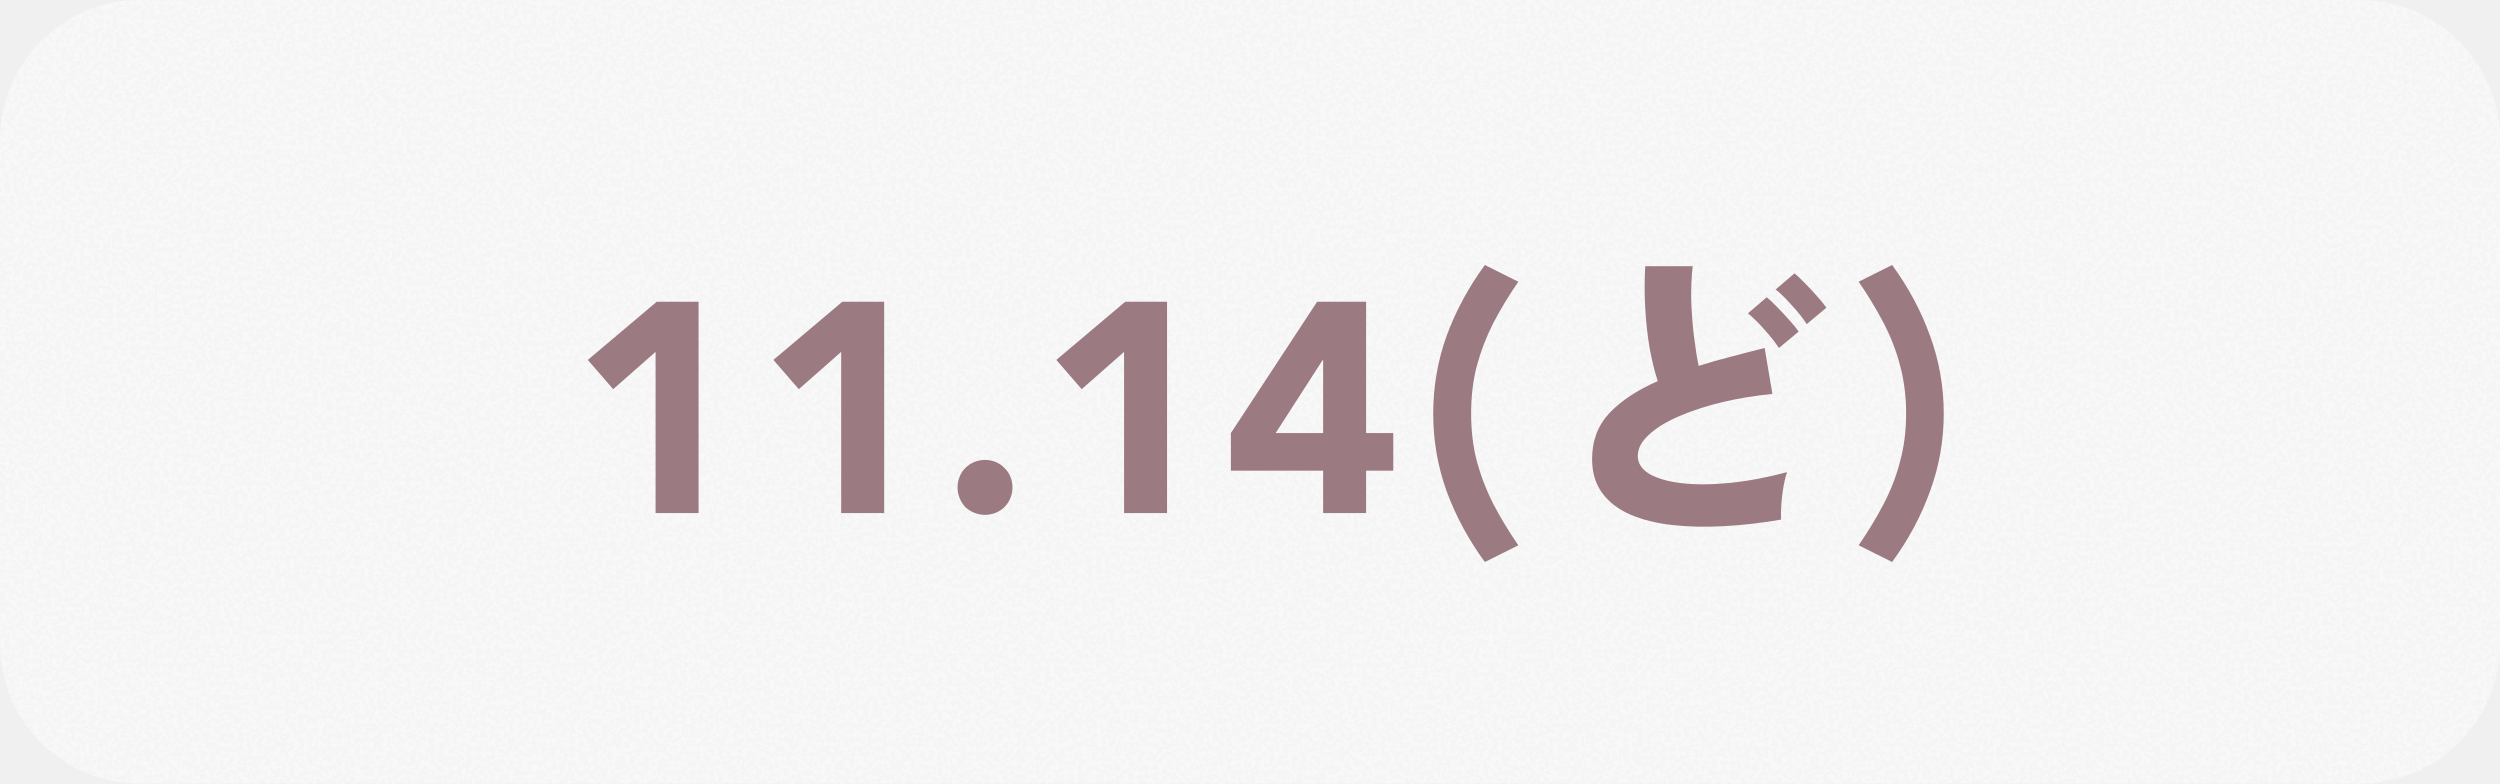
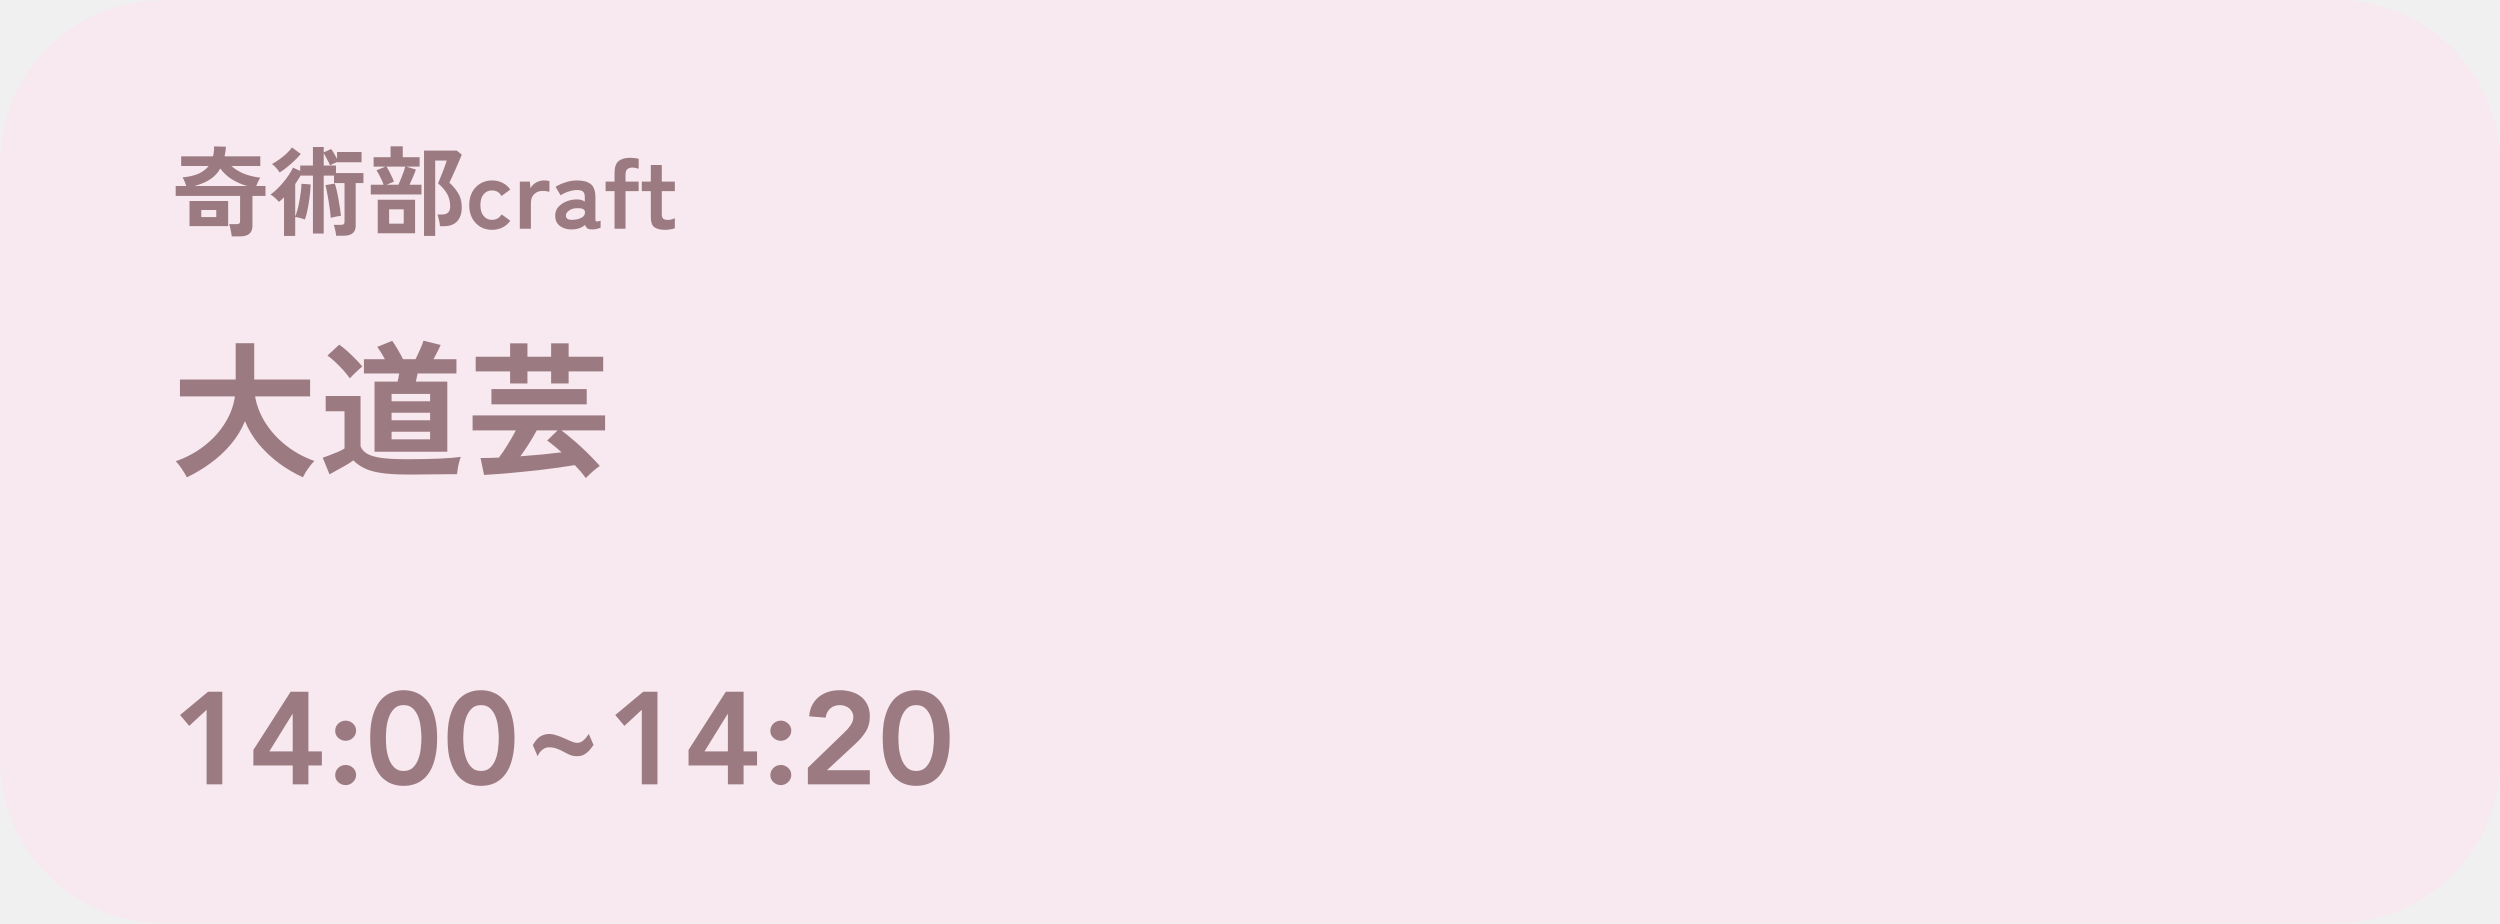
- <svg xmlns="http://www.w3.org/2000/svg" width="268" height="84" viewBox="0 0 268 84" fill="none">
-   <g filter="url(#filter0_n_0_1)">
-     <rect width="268" height="84" rx="15" fill="white" fill-opacity="0.5" />
-   </g>
-   <path d="M70.278 37.72L65.734 41.72L63.014 38.584L70.406 32.344H74.886V55H70.278V37.72ZM90.175 37.72L85.631 41.72L82.911 38.584L90.303 32.344H94.783V55H90.175V37.72ZM102.649 52.248C102.649 51.843 102.724 51.459 102.873 51.096C103.022 50.733 103.225 50.424 103.481 50.168C103.758 49.891 104.078 49.677 104.441 49.528C104.804 49.379 105.188 49.304 105.593 49.304C105.998 49.304 106.382 49.379 106.745 49.528C107.108 49.677 107.417 49.891 107.673 50.168C107.95 50.424 108.164 50.733 108.313 51.096C108.462 51.459 108.537 51.843 108.537 52.248C108.537 52.653 108.462 53.037 108.313 53.4C108.164 53.763 107.95 54.083 107.673 54.36C107.417 54.616 107.108 54.819 106.745 54.968C106.382 55.117 105.998 55.192 105.593 55.192C105.188 55.192 104.804 55.117 104.441 54.968C104.078 54.819 103.758 54.616 103.481 54.36C103.225 54.083 103.022 53.763 102.873 53.4C102.724 53.037 102.649 52.653 102.649 52.248ZM120.502 37.72L115.958 41.72L113.238 38.584L120.63 32.344H125.11V55H120.502V37.72ZM141.839 50.456H131.951V46.424L141.199 32.344H146.447V46.424H149.359V50.456H146.447V55H141.839V50.456ZM141.839 38.616H141.775L136.751 46.424H141.839V38.616ZM159.177 60.248C157.427 57.859 156.062 55.331 155.081 52.664C154.121 49.997 153.641 47.224 153.641 44.344C153.641 41.443 154.121 38.659 155.081 35.992C156.062 33.325 157.427 30.797 159.177 28.408L162.761 30.2C161.737 31.693 160.841 33.176 160.073 34.648C159.326 36.12 158.739 37.645 158.313 39.224C157.907 40.803 157.705 42.509 157.705 44.344C157.705 46.157 157.907 47.853 158.313 49.432C158.739 51.011 159.326 52.536 160.073 54.008C160.841 55.48 161.737 56.963 162.761 58.456L159.177 60.248ZM190.929 55.704C188.817 56.067 186.769 56.301 184.785 56.408C182.801 56.515 180.956 56.472 179.249 56.28C177.543 56.088 176.049 55.715 174.769 55.16C173.489 54.605 172.487 53.837 171.761 52.856C171.036 51.875 170.673 50.659 170.673 49.208C170.673 47.245 171.292 45.603 172.529 44.28C173.788 42.957 175.516 41.816 177.713 40.856C177.393 39.896 177.105 38.733 176.849 37.368C176.615 36.003 176.455 34.552 176.369 33.016C176.284 31.48 176.284 29.987 176.369 28.536H181.457C181.329 29.645 181.276 30.851 181.297 32.152C181.34 33.453 181.436 34.733 181.585 35.992C181.735 37.229 181.905 38.307 182.097 39.224C183.164 38.883 184.284 38.563 185.457 38.264C186.652 37.944 187.889 37.624 189.169 37.304L190.001 42.232C188.188 42.403 186.417 42.691 184.689 43.096C182.983 43.501 181.436 44.003 180.049 44.6C178.684 45.176 177.596 45.837 176.785 46.584C175.975 47.309 175.569 48.077 175.569 48.888C175.569 49.656 175.985 50.296 176.817 50.808C177.671 51.299 178.833 51.629 180.305 51.8C181.799 51.971 183.505 51.96 185.425 51.768C187.367 51.576 189.415 51.192 191.569 50.616C191.42 51.043 191.292 51.565 191.185 52.184C191.079 52.803 191.004 53.421 190.961 54.04C190.919 54.659 190.908 55.213 190.929 55.704ZM190.705 37.304C190.279 36.664 189.745 35.992 189.105 35.288C188.487 34.584 187.911 34.019 187.377 33.592L189.393 31.864C189.692 32.099 190.065 32.451 190.513 32.92C190.961 33.368 191.399 33.837 191.825 34.328C192.252 34.797 192.583 35.203 192.817 35.544L190.705 37.304ZM193.681 34.744C193.255 34.083 192.721 33.411 192.081 32.728C191.463 32.024 190.887 31.459 190.353 31.032L192.369 29.304C192.668 29.539 193.041 29.891 193.489 30.36C193.937 30.808 194.375 31.277 194.801 31.768C195.228 32.237 195.559 32.643 195.793 32.984L193.681 34.744ZM202.833 60.248L199.249 58.456C200.273 56.963 201.169 55.48 201.937 54.008C202.705 52.536 203.292 51.011 203.697 49.432C204.124 47.853 204.337 46.157 204.337 44.344C204.337 42.509 204.124 40.803 203.697 39.224C203.292 37.645 202.705 36.12 201.937 34.648C201.169 33.176 200.273 31.693 199.249 30.2L202.833 28.408C204.583 30.797 205.937 33.325 206.897 35.992C207.879 38.659 208.369 41.443 208.369 44.344C208.369 47.224 207.879 49.997 206.897 52.664C205.937 55.331 204.583 57.859 202.833 60.248Z" fill="#9B7A81" />
-   <defs>
-     <filter id="filter0_n_0_1" x="0" y="0" width="268" height="84" filterUnits="userSpaceOnUse" color-interpolation-filters="sRGB">
-       <feFlood flood-opacity="0" result="BackgroundImageFix" />
-       <feBlend mode="normal" in="SourceGraphic" in2="BackgroundImageFix" result="shape" />
-       <feTurbulence type="fractalNoise" baseFrequency="2 2" stitchTiles="stitch" numOctaves="3" result="noise" seed="1138" />
-       <feColorMatrix in="noise" type="luminanceToAlpha" result="alphaNoise" />
-       <feComponentTransfer in="alphaNoise" result="coloredNoise1">
-         <feFuncA type="discrete" tableValues="1 1 1 1 1 1 1 1 1 1 1 1 1 1 1 1 1 1 1 1 1 1 1 1 1 1 1 1 1 1 1 1 1 1 1 1 1 1 1 1 1 1 1 1 1 1 1 1 1 1 1 0 0 0 0 0 0 0 0 0 0 0 0 0 0 0 0 0 0 0 0 0 0 0 0 0 0 0 0 0 0 0 0 0 0 0 0 0 0 0 0 0 0 0 0 0 0 0 0 0 " />
-       </feComponentTransfer>
-       <feComposite operator="in" in2="shape" in="coloredNoise1" result="noise1Clipped" />
-       <feFlood flood-color="rgba(217, 217, 217, 0.19)" result="color1Flood" />
-       <feComposite operator="in" in2="noise1Clipped" in="color1Flood" result="color1" />
-       <feMerge result="effect1_noise_0_1">
-         <feMergeNode in="shape" />
-         <feMergeNode in="color1" />
-       </feMerge>
-     </filter>
-   </defs>
+ <svg xmlns="http://www.w3.org/2000/svg" width="306" height="113" viewBox="0 0 306 113" fill="none">
+   <rect width="306" height="113" rx="20" fill="#F7E9EF" />
+   <path d="M28.368 28.936C28.36 28.8 28.336 28.636 28.296 28.444C28.264 28.252 28.224 28.064 28.176 27.88C28.136 27.696 28.092 27.548 28.044 27.436H28.908C29.084 27.436 29.208 27.412 29.28 27.364C29.352 27.308 29.388 27.196 29.388 27.028V23.98H21.504V22.768H22.8C22.744 22.6 22.676 22.416 22.596 22.216C22.516 22.016 22.432 21.848 22.344 21.712C23.136 21.64 23.792 21.488 24.312 21.256C24.832 21.016 25.24 20.704 25.536 20.32H22.176V19.132H26.076C26.124 18.948 26.156 18.756 26.172 18.556C26.196 18.356 26.208 18.144 26.208 17.92L27.648 17.956C27.64 18.164 27.62 18.368 27.588 18.568C27.564 18.76 27.532 18.948 27.492 19.132H31.86V20.32H28.32C28.768 20.72 29.296 21.04 29.904 21.28C30.52 21.512 31.172 21.668 31.86 21.748C31.764 21.892 31.672 22.06 31.584 22.252C31.496 22.436 31.42 22.608 31.356 22.768H32.496V23.98H30.9V27.616C30.9 28.08 30.768 28.416 30.504 28.624C30.248 28.832 29.852 28.936 29.316 28.936H28.368ZM23.196 27.676V24.604H27.924V27.676H23.196ZM23.784 22.768H30.276C29.596 22.584 28.968 22.312 28.392 21.952C27.816 21.592 27.34 21.148 26.964 20.62C26.668 21.156 26.26 21.596 25.74 21.94C25.22 22.284 24.568 22.56 23.784 22.768ZM24.636 26.572H26.472V25.708H24.636V26.572ZM34.764 28.876V24.148C34.66 24.252 34.556 24.352 34.452 24.448C34.348 24.536 34.244 24.624 34.14 24.712C34.028 24.576 33.868 24.412 33.66 24.22C33.46 24.028 33.276 23.892 33.108 23.812C33.364 23.636 33.628 23.416 33.9 23.152C34.172 22.888 34.436 22.604 34.692 22.3C34.948 21.988 35.176 21.68 35.376 21.376C35.584 21.064 35.744 20.776 35.856 20.512L36.744 20.92V20.26H38.304V17.992H39.624V18.652L40.524 18.244C40.636 18.372 40.76 18.556 40.896 18.796C41.032 19.028 41.152 19.248 41.256 19.456V18.604H44.256V19.864H41.256V19.84C41.128 19.888 40.98 19.952 40.812 20.032C40.652 20.104 40.516 20.172 40.404 20.236C40.356 20.116 40.284 19.968 40.188 19.792C40.1 19.608 40.004 19.424 39.9 19.24C39.804 19.048 39.712 18.888 39.624 18.76V20.26H41.124V21.184H44.484V22.408H43.536V27.64C43.536 28.448 43.044 28.852 42.06 28.852H41.148C41.132 28.668 41.092 28.436 41.028 28.156C40.972 27.884 40.912 27.672 40.848 27.52H41.712C41.872 27.52 41.988 27.496 42.06 27.448C42.132 27.392 42.168 27.288 42.168 27.136V22.408H40.884V21.496H39.624V28.588H38.304V21.496H36.792C36.688 21.672 36.58 21.848 36.468 22.024C36.364 22.192 36.252 22.36 36.132 22.528V26.5C36.212 26.316 36.296 26.072 36.384 25.768C36.472 25.456 36.552 25.112 36.624 24.736C36.696 24.36 36.756 23.98 36.804 23.596C36.86 23.204 36.892 22.836 36.9 22.492L38.028 22.576C38.012 23.048 37.968 23.556 37.896 24.1C37.832 24.644 37.748 25.164 37.644 25.66C37.548 26.148 37.44 26.552 37.32 26.872C37.152 26.8 36.952 26.736 36.72 26.68C36.496 26.616 36.3 26.576 36.132 26.56V28.876H34.764ZM40.476 26.668C40.468 26.436 40.44 26.136 40.392 25.768C40.344 25.4 40.288 25.016 40.224 24.616C40.16 24.216 40.092 23.84 40.02 23.488C39.956 23.136 39.892 22.86 39.828 22.66L40.98 22.468C41.06 22.7 41.14 22.988 41.22 23.332C41.3 23.668 41.372 24.028 41.436 24.412C41.508 24.788 41.568 25.152 41.616 25.504C41.672 25.856 41.712 26.16 41.736 26.416C41.632 26.424 41.496 26.444 41.328 26.476C41.168 26.508 41.008 26.54 40.848 26.572C40.696 26.604 40.572 26.636 40.476 26.668ZM34.224 21.112C34.12 20.928 33.976 20.736 33.792 20.536C33.616 20.336 33.448 20.184 33.288 20.08C33.6 19.912 33.916 19.712 34.236 19.48C34.556 19.248 34.848 19.008 35.112 18.76C35.376 18.504 35.584 18.268 35.736 18.052L36.816 18.844C36.608 19.092 36.356 19.36 36.06 19.648C35.772 19.928 35.468 20.196 35.148 20.452C34.828 20.708 34.52 20.928 34.224 21.112ZM51.9 28.876V18.436H55.92L56.52 18.928C56.448 19.12 56.34 19.38 56.196 19.708C56.06 20.028 55.912 20.368 55.752 20.728C55.592 21.08 55.444 21.408 55.308 21.712C55.172 22.008 55.068 22.224 54.996 22.36C55.404 22.712 55.76 23.132 56.064 23.62C56.368 24.1 56.52 24.684 56.52 25.372C56.52 26.108 56.332 26.68 55.956 27.088C55.58 27.488 55.044 27.688 54.348 27.688H53.856C53.848 27.552 53.828 27.396 53.796 27.22C53.764 27.036 53.724 26.86 53.676 26.692C53.636 26.516 53.592 26.372 53.544 26.26H54.06C54.756 26.26 55.104 25.936 55.104 25.288C55.104 24.704 54.98 24.188 54.732 23.74C54.484 23.292 54.112 22.86 53.616 22.444C53.664 22.332 53.74 22.148 53.844 21.892C53.948 21.636 54.06 21.36 54.18 21.064C54.3 20.76 54.404 20.48 54.492 20.224C54.588 19.96 54.648 19.768 54.672 19.648H53.268V28.876H51.9ZM45.384 23.8V22.612H46.956C46.892 22.428 46.808 22.224 46.704 22C46.6 21.776 46.492 21.56 46.38 21.352C46.268 21.136 46.168 20.968 46.08 20.848L47.184 20.392H45.732V19.24H47.808V17.908H49.296V19.24H51.36V20.392H49.728L50.904 20.752C50.824 21 50.708 21.3 50.556 21.652C50.412 21.996 50.268 22.316 50.124 22.612H51.588V23.8H45.384ZM46.236 28.552V24.448H50.808V28.552H46.236ZM47.316 22.612H48.768C48.864 22.404 48.968 22.16 49.08 21.88C49.192 21.6 49.296 21.328 49.392 21.064C49.488 20.792 49.56 20.568 49.608 20.392H47.316C47.412 20.544 47.52 20.736 47.64 20.968C47.76 21.2 47.872 21.432 47.976 21.664C48.088 21.888 48.168 22.076 48.216 22.228L47.316 22.612ZM47.628 27.376H49.416V25.624H47.628V27.376ZM60.216 28.132C59.688 28.132 59.212 28.008 58.788 27.76C58.372 27.504 58.04 27.152 57.792 26.704C57.552 26.248 57.432 25.716 57.432 25.108C57.432 24.5 57.552 23.972 57.792 23.524C58.04 23.068 58.372 22.716 58.788 22.468C59.212 22.212 59.688 22.084 60.216 22.084C60.688 22.084 61.116 22.18 61.5 22.372C61.892 22.564 62.212 22.84 62.46 23.2L61.38 23.992C61.132 23.536 60.744 23.308 60.216 23.308C59.8 23.308 59.46 23.464 59.196 23.776C58.932 24.088 58.8 24.532 58.8 25.108C58.8 25.684 58.932 26.128 59.196 26.44C59.46 26.752 59.8 26.908 60.216 26.908C60.736 26.908 61.128 26.684 61.392 26.236L62.46 27.016C62.212 27.368 61.892 27.644 61.5 27.844C61.116 28.036 60.688 28.132 60.216 28.132ZM63.627 28V22.228H64.85L64.934 23.044C65.079 22.756 65.302 22.524 65.606 22.348C65.918 22.172 66.246 22.084 66.591 22.084C66.727 22.084 66.85 22.092 66.963 22.108C67.075 22.124 67.171 22.144 67.251 22.168V23.476C67.147 23.444 67.022 23.42 66.879 23.404C66.743 23.38 66.582 23.368 66.398 23.368C66.007 23.368 65.671 23.496 65.391 23.752C65.118 24.008 64.983 24.368 64.983 24.832V28H63.627ZM70.105 28.084C69.481 28.108 68.965 27.972 68.557 27.676C68.157 27.38 67.957 26.952 67.957 26.392C67.957 25.984 68.081 25.636 68.329 25.348C68.577 25.06 68.897 24.836 69.289 24.676C69.681 24.508 70.085 24.42 70.501 24.412C70.709 24.396 70.905 24.412 71.089 24.46C71.273 24.508 71.437 24.576 71.581 24.664V24.16C71.581 23.784 71.501 23.54 71.341 23.428C71.181 23.316 70.945 23.26 70.633 23.26C70.297 23.26 69.941 23.324 69.565 23.452C69.197 23.572 68.881 23.724 68.617 23.908L68.005 22.864C68.333 22.656 68.729 22.476 69.193 22.324C69.657 22.164 70.137 22.084 70.633 22.084C71.377 22.084 71.937 22.236 72.313 22.54C72.689 22.836 72.877 23.376 72.877 24.16V26.812C72.877 26.98 72.913 27.076 72.985 27.1C73.065 27.124 73.241 27.096 73.513 27.016V27.868C73.393 27.924 73.241 27.972 73.057 28.012C72.881 28.06 72.689 28.084 72.481 28.084C72.233 28.084 72.041 28.044 71.905 27.964C71.777 27.876 71.685 27.732 71.629 27.532C71.429 27.7 71.197 27.832 70.933 27.928C70.669 28.016 70.393 28.068 70.105 28.084ZM70.081 26.908C70.529 26.892 70.897 26.804 71.185 26.644C71.481 26.484 71.621 26.256 71.605 25.96C71.597 25.768 71.497 25.636 71.305 25.564C71.121 25.492 70.889 25.464 70.609 25.48C70.217 25.488 69.893 25.588 69.637 25.78C69.381 25.964 69.257 26.172 69.265 26.404C69.281 26.764 69.553 26.932 70.081 26.908ZM75.219 28V23.392H74.127V22.228H75.219V21.196C75.219 20.484 75.383 19.992 75.711 19.72C76.039 19.448 76.507 19.312 77.115 19.312C77.307 19.312 77.499 19.324 77.691 19.348C77.891 19.372 78.051 19.4 78.171 19.432V20.656C78.059 20.616 77.935 20.584 77.799 20.56C77.671 20.528 77.539 20.512 77.403 20.512C77.131 20.512 76.923 20.58 76.779 20.716C76.635 20.844 76.563 21.06 76.563 21.364V22.228H78.171V23.392H76.563V28H75.219ZM81.412 28.132C80.844 28.132 80.408 28.028 80.104 27.82C79.808 27.612 79.66 27.196 79.66 26.572V23.392H78.556V22.228H79.66V20.2H81.004V22.228H82.6V23.392H81.004V26.224C81.004 26.496 81.068 26.68 81.196 26.776C81.332 26.872 81.524 26.92 81.772 26.92C81.924 26.92 82.076 26.896 82.228 26.848C82.388 26.8 82.512 26.752 82.6 26.704V27.94C82.456 27.996 82.276 28.04 82.06 28.072C81.844 28.112 81.628 28.132 81.412 28.132Z" fill="#9B7A81" />
+   <path d="M22.872 58.422C22.776 58.23 22.644 58.002 22.476 57.738C22.32 57.486 22.152 57.24 21.972 57C21.804 56.772 21.648 56.592 21.504 56.46C22.836 55.992 24.012 55.356 25.032 54.552C26.064 53.748 26.898 52.83 27.534 51.798C28.182 50.766 28.59 49.674 28.758 48.522H22.026V46.452H28.848V42.006H31.116V46.452H37.956V48.522H31.224C31.416 49.65 31.842 50.736 32.502 51.78C33.162 52.812 34.002 53.73 35.022 54.534C36.054 55.338 37.206 55.968 38.478 56.424C38.322 56.58 38.148 56.778 37.956 57.018C37.776 57.258 37.602 57.504 37.434 57.756C37.278 58.02 37.158 58.242 37.074 58.422C36.078 57.966 35.118 57.402 34.194 56.73C33.27 56.046 32.442 55.272 31.71 54.408C30.978 53.532 30.402 52.578 29.982 51.546C29.562 52.578 28.98 53.532 28.236 54.408C27.492 55.284 26.652 56.058 25.716 56.73C24.792 57.402 23.844 57.966 22.872 58.422ZM45.84 55.29V46.704H48.666C48.702 46.548 48.738 46.386 48.774 46.218C48.81 46.038 48.84 45.87 48.864 45.714H44.544V43.968H47.118C46.962 43.692 46.8 43.416 46.632 43.14C46.464 42.864 46.314 42.636 46.182 42.456L48 41.718C48.204 41.982 48.432 42.336 48.684 42.78C48.948 43.224 49.164 43.62 49.332 43.968H50.862C51.03 43.632 51.21 43.248 51.402 42.816C51.606 42.372 51.75 42 51.834 41.7L53.94 42.222C53.844 42.45 53.712 42.726 53.544 43.05C53.388 43.362 53.226 43.668 53.058 43.968H55.866V45.714H51.114C51.078 45.87 51.042 46.038 51.006 46.218C50.97 46.386 50.934 46.548 50.898 46.704H54.75V55.29H45.84ZM49.764 58.08C48.492 58.08 47.442 58.014 46.614 57.882C45.798 57.762 45.126 57.57 44.598 57.306C44.082 57.054 43.632 56.736 43.248 56.352C43.032 56.52 42.738 56.712 42.366 56.928C42.006 57.132 41.64 57.336 41.268 57.54C40.896 57.744 40.584 57.918 40.332 58.062L39.504 56.028C39.708 55.956 39.984 55.854 40.332 55.722C40.68 55.59 41.028 55.452 41.376 55.308C41.724 55.152 41.988 55.014 42.168 54.894V50.34H39.864V48.468H44.13V54.624C44.274 55.008 44.556 55.32 44.976 55.56C45.396 55.788 45.996 55.956 46.776 56.064C47.556 56.16 48.552 56.208 49.764 56.208C51.3 56.208 52.62 56.184 53.724 56.136C54.828 56.088 55.722 56.016 56.406 55.92C56.346 56.052 56.28 56.256 56.208 56.532C56.136 56.796 56.076 57.066 56.028 57.342C55.98 57.63 55.95 57.864 55.938 58.044C55.602 58.044 55.164 58.044 54.624 58.044C54.084 58.056 53.508 58.062 52.896 58.062C52.296 58.074 51.72 58.08 51.168 58.08C50.616 58.08 50.148 58.08 49.764 58.08ZM42.816 46.308C42.612 46.008 42.354 45.684 42.042 45.336C41.73 44.988 41.4 44.652 41.052 44.328C40.716 44.004 40.392 43.734 40.08 43.518L41.52 42.186C41.808 42.378 42.132 42.636 42.492 42.96C42.852 43.284 43.2 43.62 43.536 43.968C43.872 44.304 44.142 44.604 44.346 44.868C44.226 44.952 44.064 45.09 43.86 45.282C43.656 45.462 43.458 45.648 43.266 45.84C43.074 46.032 42.924 46.188 42.816 46.308ZM47.928 53.778H52.644V52.842H47.928V53.778ZM47.928 51.438H52.644V50.52H47.928V51.438ZM47.928 49.116H52.644V48.216H47.928V49.116ZM71.706 58.512C71.538 58.284 71.34 58.032 71.112 57.756C70.884 57.492 70.632 57.216 70.356 56.928C69.72 57.036 69.012 57.144 68.232 57.252C67.452 57.36 66.648 57.462 65.82 57.558C64.992 57.654 64.17 57.738 63.354 57.81C62.55 57.894 61.794 57.96 61.086 58.008C60.378 58.068 59.766 58.11 59.25 58.134L58.818 56.064C59.478 56.064 60.228 56.046 61.068 56.01C61.404 55.578 61.758 55.056 62.13 54.444C62.514 53.82 62.85 53.232 63.138 52.68H57.846V50.844H74.064V52.68H68.718C69.078 52.944 69.474 53.262 69.906 53.634C70.35 53.994 70.794 54.384 71.238 54.804C71.682 55.212 72.09 55.614 72.462 56.01C72.846 56.394 73.164 56.736 73.416 57.036C73.152 57.204 72.858 57.432 72.534 57.72C72.21 58.008 71.934 58.272 71.706 58.512ZM62.436 46.938V45.462H58.224V43.662H62.436V42.024H64.56V43.662H67.458V42.024H69.6V43.662H73.83V45.462H69.6V46.938H67.458V45.462H64.56V46.938H62.436ZM60.15 49.494V47.622H71.814V49.494H60.15ZM63.696 55.848C64.572 55.788 65.448 55.716 66.324 55.632C67.2 55.536 68.004 55.446 68.736 55.362C68.436 55.086 68.136 54.828 67.836 54.588C67.536 54.336 67.248 54.114 66.972 53.922L68.25 52.68H65.694C65.43 53.184 65.118 53.718 64.758 54.282C64.398 54.846 64.044 55.368 63.696 55.848Z" fill="#9B7A81" />
+   <path d="M25.288 86.88L23.16 88.848L22.04 87.52L25.464 84.672H27.208V96H25.288V86.88ZM35.829 93.696H31.013V91.792L35.573 84.672H37.749V91.968H39.397V93.696H37.749V96H35.829V93.696ZM35.829 87.392H35.797L32.965 91.968H35.829V87.392ZM41.026 94.88C41.026 94.539 41.148 94.245 41.394 94C41.65 93.755 41.953 93.632 42.306 93.632C42.647 93.632 42.946 93.749 43.202 93.984C43.458 94.219 43.586 94.507 43.586 94.848C43.586 95.189 43.458 95.483 43.202 95.728C42.956 95.973 42.657 96.096 42.306 96.096C42.135 96.096 41.969 96.064 41.809 96C41.66 95.936 41.527 95.851 41.41 95.744C41.292 95.637 41.196 95.509 41.121 95.36C41.057 95.211 41.026 95.051 41.026 94.88ZM41.026 89.456C41.026 89.115 41.148 88.821 41.394 88.576C41.65 88.331 41.953 88.208 42.306 88.208C42.647 88.208 42.946 88.325 43.202 88.56C43.458 88.795 43.586 89.083 43.586 89.424C43.586 89.765 43.458 90.059 43.202 90.304C42.956 90.549 42.657 90.672 42.306 90.672C42.135 90.672 41.969 90.64 41.809 90.576C41.66 90.512 41.527 90.427 41.41 90.32C41.292 90.213 41.196 90.085 41.121 89.936C41.057 89.787 41.026 89.627 41.026 89.456ZM45.312 90.336C45.312 89.44 45.381 88.677 45.52 88.048C45.669 87.408 45.861 86.875 46.096 86.448C46.331 86.011 46.592 85.664 46.88 85.408C47.178 85.141 47.477 84.944 47.776 84.816C48.085 84.677 48.379 84.587 48.656 84.544C48.944 84.501 49.194 84.48 49.408 84.48C49.621 84.48 49.867 84.501 50.144 84.544C50.432 84.587 50.725 84.677 51.024 84.816C51.333 84.944 51.632 85.141 51.92 85.408C52.218 85.664 52.485 86.011 52.72 86.448C52.955 86.875 53.141 87.408 53.28 88.048C53.429 88.677 53.504 89.44 53.504 90.336C53.504 91.232 53.429 92 53.28 92.64C53.141 93.269 52.955 93.803 52.72 94.24C52.485 94.667 52.218 95.013 51.92 95.28C51.632 95.536 51.333 95.733 51.024 95.872C50.725 96 50.432 96.085 50.144 96.128C49.867 96.171 49.621 96.192 49.408 96.192C49.194 96.192 48.944 96.171 48.656 96.128C48.379 96.085 48.085 96 47.776 95.872C47.477 95.733 47.178 95.536 46.88 95.28C46.592 95.013 46.331 94.667 46.096 94.24C45.861 93.803 45.669 93.269 45.52 92.64C45.381 92 45.312 91.232 45.312 90.336ZM47.232 90.336C47.232 90.688 47.253 91.099 47.296 91.568C47.349 92.027 47.45 92.464 47.6 92.88C47.749 93.296 47.968 93.648 48.256 93.936C48.544 94.224 48.928 94.368 49.408 94.368C49.888 94.368 50.272 94.224 50.56 93.936C50.848 93.648 51.066 93.296 51.216 92.88C51.365 92.464 51.461 92.027 51.504 91.568C51.557 91.099 51.584 90.688 51.584 90.336C51.584 89.984 51.557 89.579 51.504 89.12C51.461 88.651 51.365 88.208 51.216 87.792C51.066 87.376 50.848 87.024 50.56 86.736C50.272 86.448 49.888 86.304 49.408 86.304C48.928 86.304 48.544 86.448 48.256 86.736C47.968 87.024 47.749 87.376 47.6 87.792C47.45 88.208 47.349 88.651 47.296 89.12C47.253 89.579 47.232 89.984 47.232 90.336ZM54.781 90.336C54.781 89.44 54.85 88.677 54.989 88.048C55.138 87.408 55.33 86.875 55.565 86.448C55.799 86.011 56.061 85.664 56.349 85.408C56.647 85.141 56.946 84.944 57.245 84.816C57.554 84.677 57.847 84.587 58.125 84.544C58.413 84.501 58.663 84.48 58.877 84.48C59.09 84.48 59.335 84.501 59.613 84.544C59.901 84.587 60.194 84.677 60.493 84.816C60.802 84.944 61.101 85.141 61.389 85.408C61.687 85.664 61.954 86.011 62.189 86.448C62.423 86.875 62.61 87.408 62.749 88.048C62.898 88.677 62.973 89.44 62.973 90.336C62.973 91.232 62.898 92 62.749 92.64C62.61 93.269 62.423 93.803 62.189 94.24C61.954 94.667 61.687 95.013 61.389 95.28C61.101 95.536 60.802 95.733 60.493 95.872C60.194 96 59.901 96.085 59.613 96.128C59.335 96.171 59.09 96.192 58.877 96.192C58.663 96.192 58.413 96.171 58.125 96.128C57.847 96.085 57.554 96 57.245 95.872C56.946 95.733 56.647 95.536 56.349 95.28C56.061 95.013 55.799 94.667 55.565 94.24C55.33 93.803 55.138 93.269 54.989 92.64C54.85 92 54.781 91.232 54.781 90.336ZM56.701 90.336C56.701 90.688 56.722 91.099 56.765 91.568C56.818 92.027 56.919 92.464 57.069 92.88C57.218 93.296 57.437 93.648 57.725 93.936C58.013 94.224 58.397 94.368 58.877 94.368C59.357 94.368 59.741 94.224 60.029 93.936C60.317 93.648 60.535 93.296 60.685 92.88C60.834 92.464 60.93 92.027 60.973 91.568C61.026 91.099 61.053 90.688 61.053 90.336C61.053 89.984 61.026 89.579 60.973 89.12C60.93 88.651 60.834 88.208 60.685 87.792C60.535 87.376 60.317 87.024 60.029 86.736C59.741 86.448 59.357 86.304 58.877 86.304C58.397 86.304 58.013 86.448 57.725 86.736C57.437 87.024 57.218 87.376 57.069 87.792C56.919 88.208 56.818 88.651 56.765 89.12C56.722 89.579 56.701 89.984 56.701 90.336ZM72.649 91.184C72.532 91.355 72.404 91.525 72.265 91.696C72.137 91.856 71.993 92 71.833 92.128C71.684 92.256 71.508 92.363 71.305 92.448C71.113 92.523 70.895 92.56 70.649 92.56C70.351 92.56 70.068 92.512 69.801 92.416C69.545 92.309 69.284 92.181 69.017 92.032C68.761 91.883 68.484 91.755 68.185 91.648C67.887 91.531 67.551 91.472 67.177 91.472C66.996 91.472 66.831 91.509 66.681 91.584C66.543 91.648 66.415 91.733 66.297 91.84C66.191 91.936 66.095 92.048 66.009 92.176C65.935 92.304 65.865 92.432 65.801 92.56L65.225 91.216C65.311 91.045 65.412 90.88 65.529 90.72C65.647 90.549 65.785 90.4 65.945 90.272C66.105 90.144 66.287 90.043 66.489 89.968C66.692 89.883 66.921 89.84 67.177 89.84C67.487 89.84 67.796 89.893 68.105 90C68.415 90.096 68.724 90.213 69.033 90.352C69.332 90.48 69.62 90.608 69.897 90.736C70.185 90.864 70.436 90.928 70.649 90.928C70.809 90.928 70.959 90.896 71.097 90.832C71.236 90.757 71.359 90.672 71.465 90.576C71.583 90.469 71.689 90.352 71.785 90.224C71.881 90.096 71.977 89.968 72.073 89.84L72.649 91.184ZM78.554 86.88L76.426 88.848L75.306 87.52L78.73 84.672H80.474V96H78.554V86.88ZM89.094 93.696H84.278V91.792L88.838 84.672H91.014V91.968H92.662V93.696H91.014V96H89.094V93.696ZM89.094 87.392H89.062L86.23 91.968H89.094V87.392ZM94.291 94.88C94.291 94.539 94.414 94.245 94.659 94C94.915 93.755 95.219 93.632 95.571 93.632C95.912 93.632 96.211 93.749 96.467 93.984C96.723 94.219 96.851 94.507 96.851 94.848C96.851 95.189 96.723 95.483 96.467 95.728C96.222 95.973 95.923 96.096 95.571 96.096C95.4 96.096 95.235 96.064 95.075 96C94.926 95.936 94.793 95.851 94.675 95.744C94.558 95.637 94.462 95.509 94.387 95.36C94.323 95.211 94.291 95.051 94.291 94.88ZM94.291 89.456C94.291 89.115 94.414 88.821 94.659 88.576C94.915 88.331 95.219 88.208 95.571 88.208C95.912 88.208 96.211 88.325 96.467 88.56C96.723 88.795 96.851 89.083 96.851 89.424C96.851 89.765 96.723 90.059 96.467 90.304C96.222 90.549 95.923 90.672 95.571 90.672C95.4 90.672 95.235 90.64 95.075 90.576C94.926 90.512 94.793 90.427 94.675 90.32C94.558 90.213 94.462 90.085 94.387 89.936C94.323 89.787 94.291 89.627 94.291 89.456ZM98.882 93.968L103.282 89.712C103.41 89.584 103.543 89.451 103.682 89.312C103.82 89.163 103.943 89.008 104.05 88.848C104.167 88.688 104.263 88.523 104.338 88.352C104.412 88.171 104.45 87.984 104.45 87.792C104.45 87.557 104.402 87.349 104.306 87.168C104.22 86.987 104.103 86.832 103.954 86.704C103.804 86.576 103.628 86.48 103.426 86.416C103.234 86.341 103.026 86.304 102.802 86.304C102.322 86.304 101.927 86.443 101.618 86.72C101.308 86.997 101.122 87.371 101.058 87.84L99.041 87.68C99.084 87.157 99.207 86.699 99.409 86.304C99.623 85.899 99.895 85.563 100.226 85.296C100.556 85.029 100.94 84.827 101.378 84.688C101.815 84.549 102.29 84.48 102.802 84.48C103.314 84.48 103.788 84.549 104.226 84.688C104.674 84.816 105.063 85.013 105.394 85.28C105.724 85.536 105.986 85.867 106.178 86.272C106.37 86.677 106.466 87.152 106.466 87.696C106.466 88.411 106.3 89.029 105.97 89.552C105.65 90.064 105.234 90.555 104.722 91.024L101.218 94.272H106.466V96H98.882V93.968ZM108.046 90.336C108.046 89.44 108.116 88.677 108.254 88.048C108.404 87.408 108.596 86.875 108.83 86.448C109.065 86.011 109.326 85.664 109.614 85.408C109.913 85.141 110.212 84.944 110.51 84.816C110.82 84.677 111.113 84.587 111.39 84.544C111.678 84.501 111.929 84.48 112.142 84.48C112.356 84.48 112.601 84.501 112.878 84.544C113.166 84.587 113.46 84.677 113.758 84.816C114.068 84.944 114.366 85.141 114.654 85.408C114.953 85.664 115.22 86.011 115.454 86.448C115.689 86.875 115.876 87.408 116.014 88.048C116.164 88.677 116.238 89.44 116.238 90.336C116.238 91.232 116.164 92 116.014 92.64C115.876 93.269 115.689 93.803 115.454 94.24C115.22 94.667 114.953 95.013 114.654 95.28C114.366 95.536 114.068 95.733 113.758 95.872C113.46 96 113.166 96.085 112.878 96.128C112.601 96.171 112.356 96.192 112.142 96.192C111.929 96.192 111.678 96.171 111.39 96.128C111.113 96.085 110.82 96 110.51 95.872C110.212 95.733 109.913 95.536 109.614 95.28C109.326 95.013 109.065 94.667 108.83 94.24C108.596 93.803 108.404 93.269 108.254 92.64C108.116 92 108.046 91.232 108.046 90.336ZM109.966 90.336C109.966 90.688 109.988 91.099 110.03 91.568C110.084 92.027 110.185 92.464 110.334 92.88C110.484 93.296 110.702 93.648 110.99 93.936C111.278 94.224 111.662 94.368 112.142 94.368C112.622 94.368 113.006 94.224 113.294 93.936C113.582 93.648 113.801 93.296 113.95 92.88C114.1 92.464 114.196 92.027 114.238 91.568C114.292 91.099 114.318 90.688 114.318 90.336C114.318 89.984 114.292 89.579 114.238 89.12C114.196 88.651 114.1 88.208 113.95 87.792C113.801 87.376 113.582 87.024 113.294 86.736C113.006 86.448 112.622 86.304 112.142 86.304C111.662 86.304 111.278 86.448 110.99 86.736C110.702 87.024 110.484 87.376 110.334 87.792C110.185 88.208 110.084 88.651 110.03 89.12C109.988 89.579 109.966 89.984 109.966 90.336Z" fill="#9B7A81" />
</svg>
